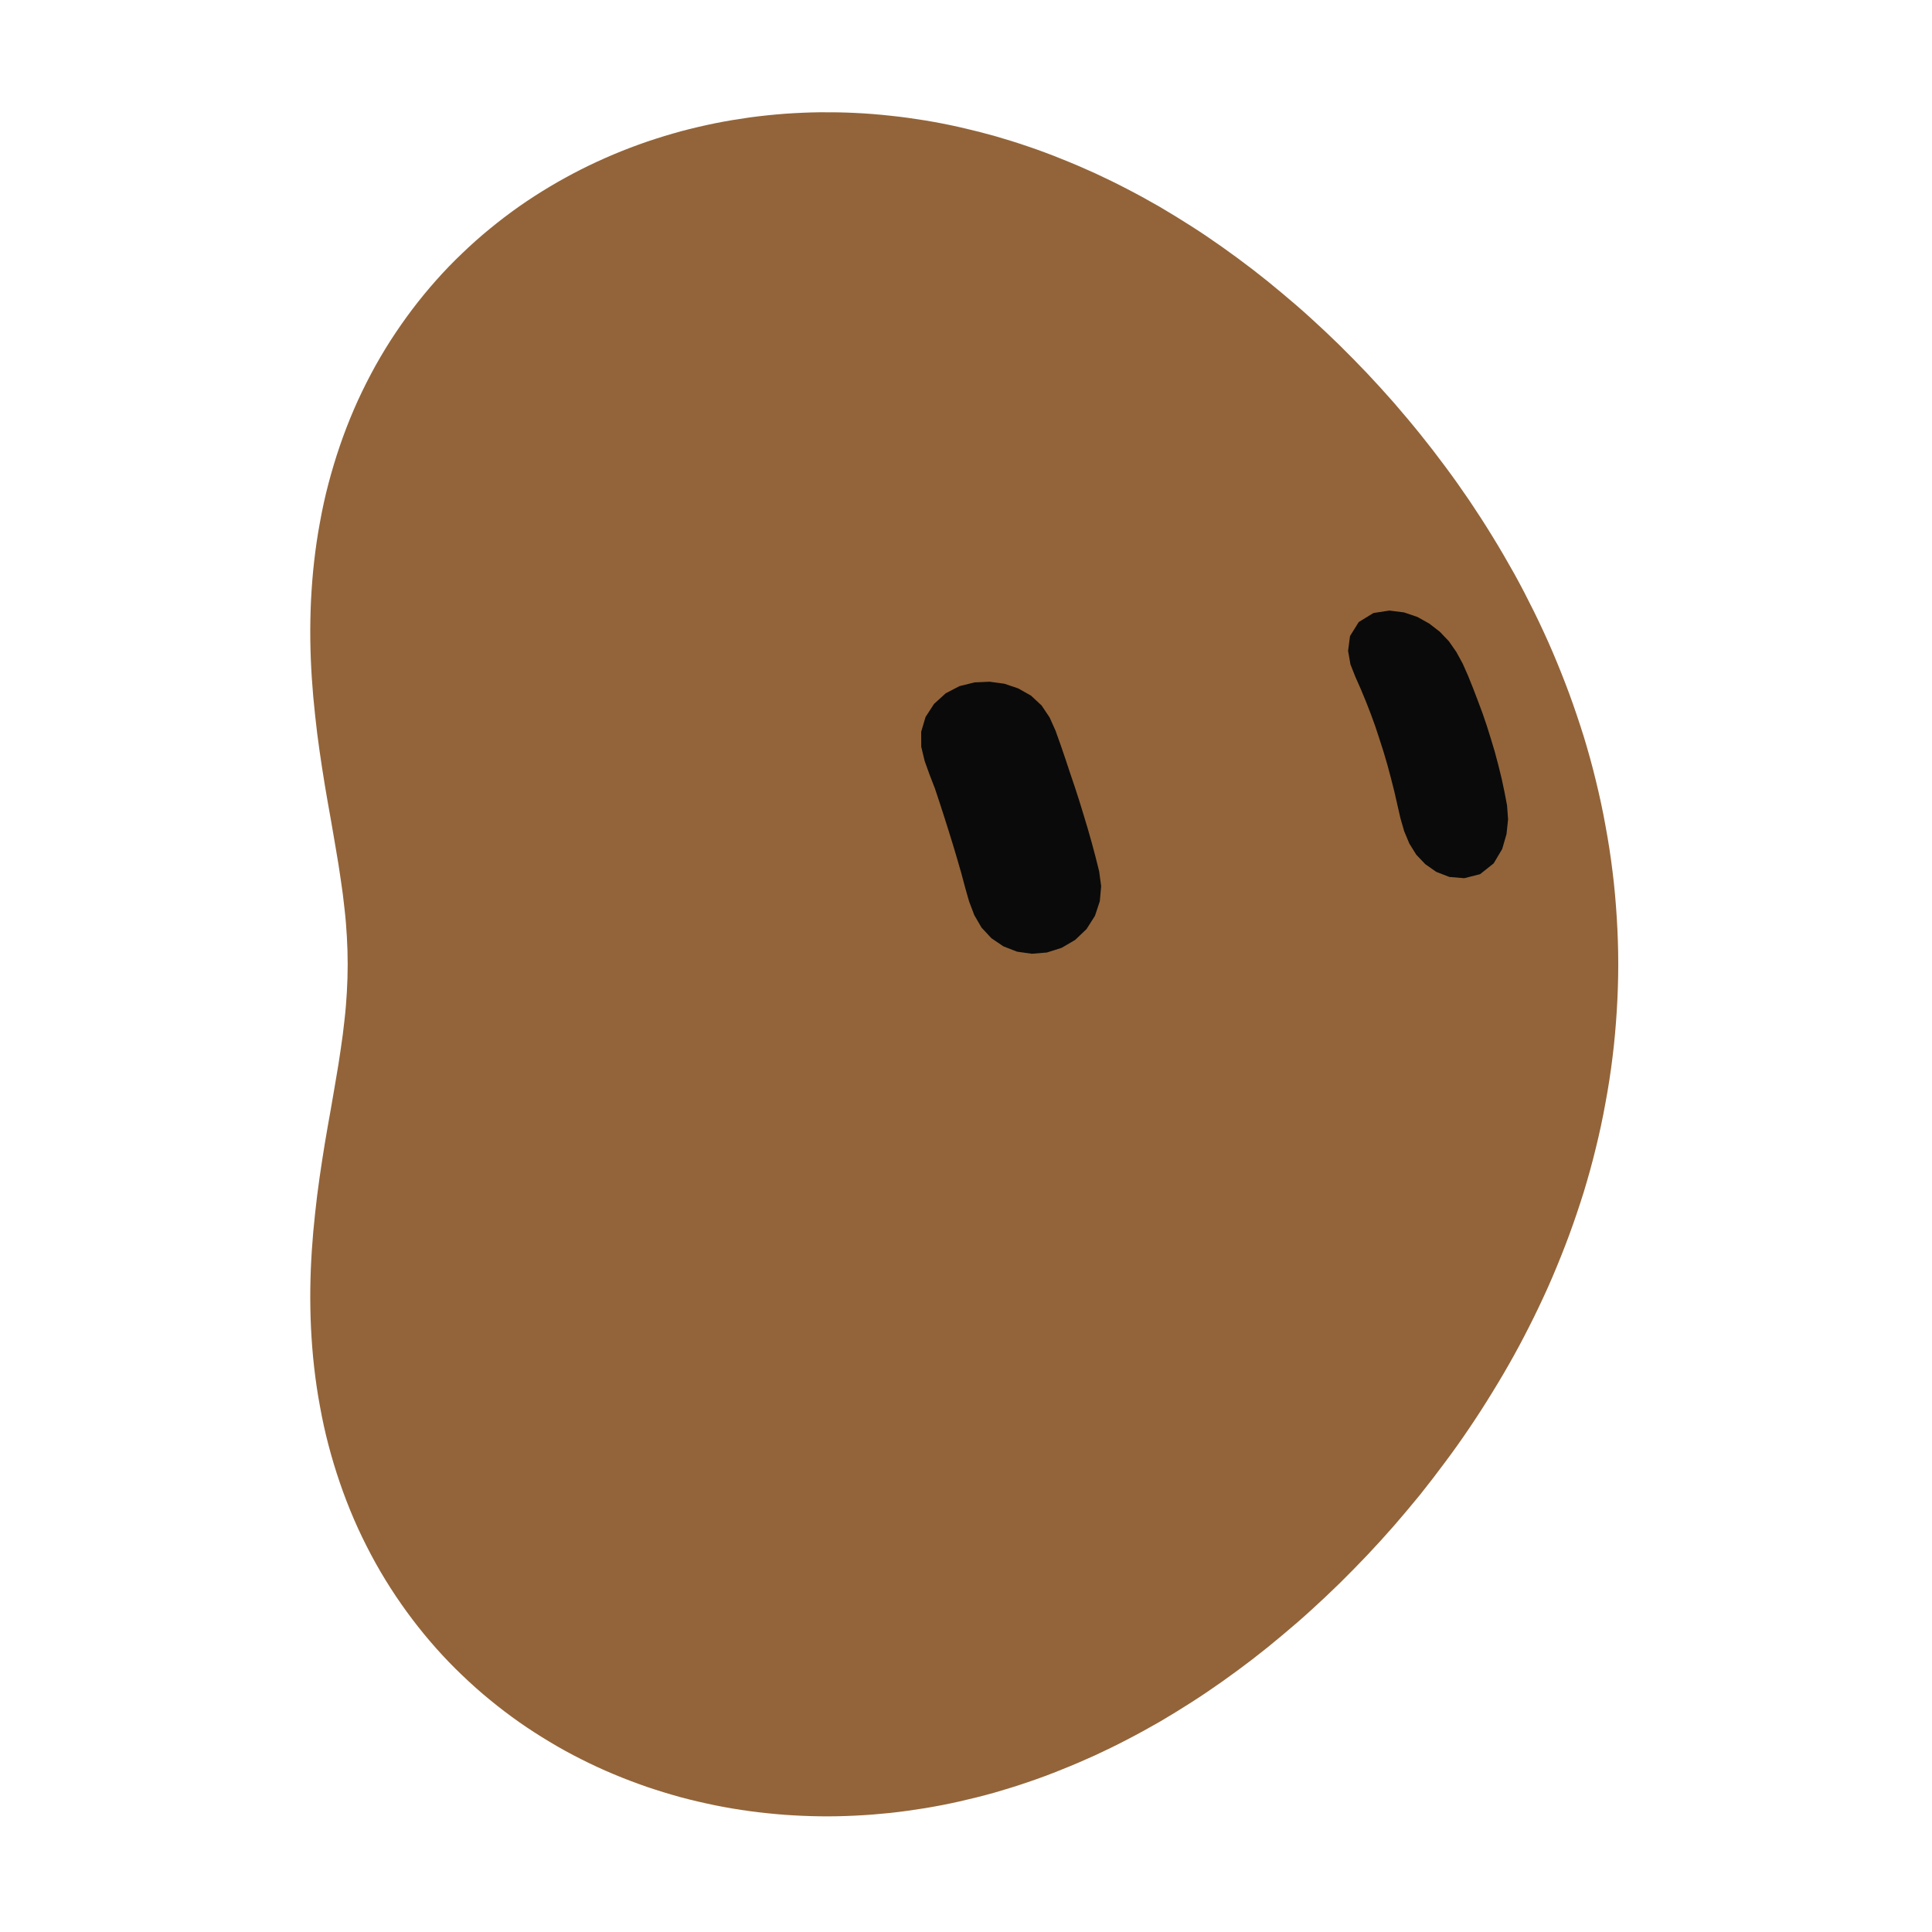
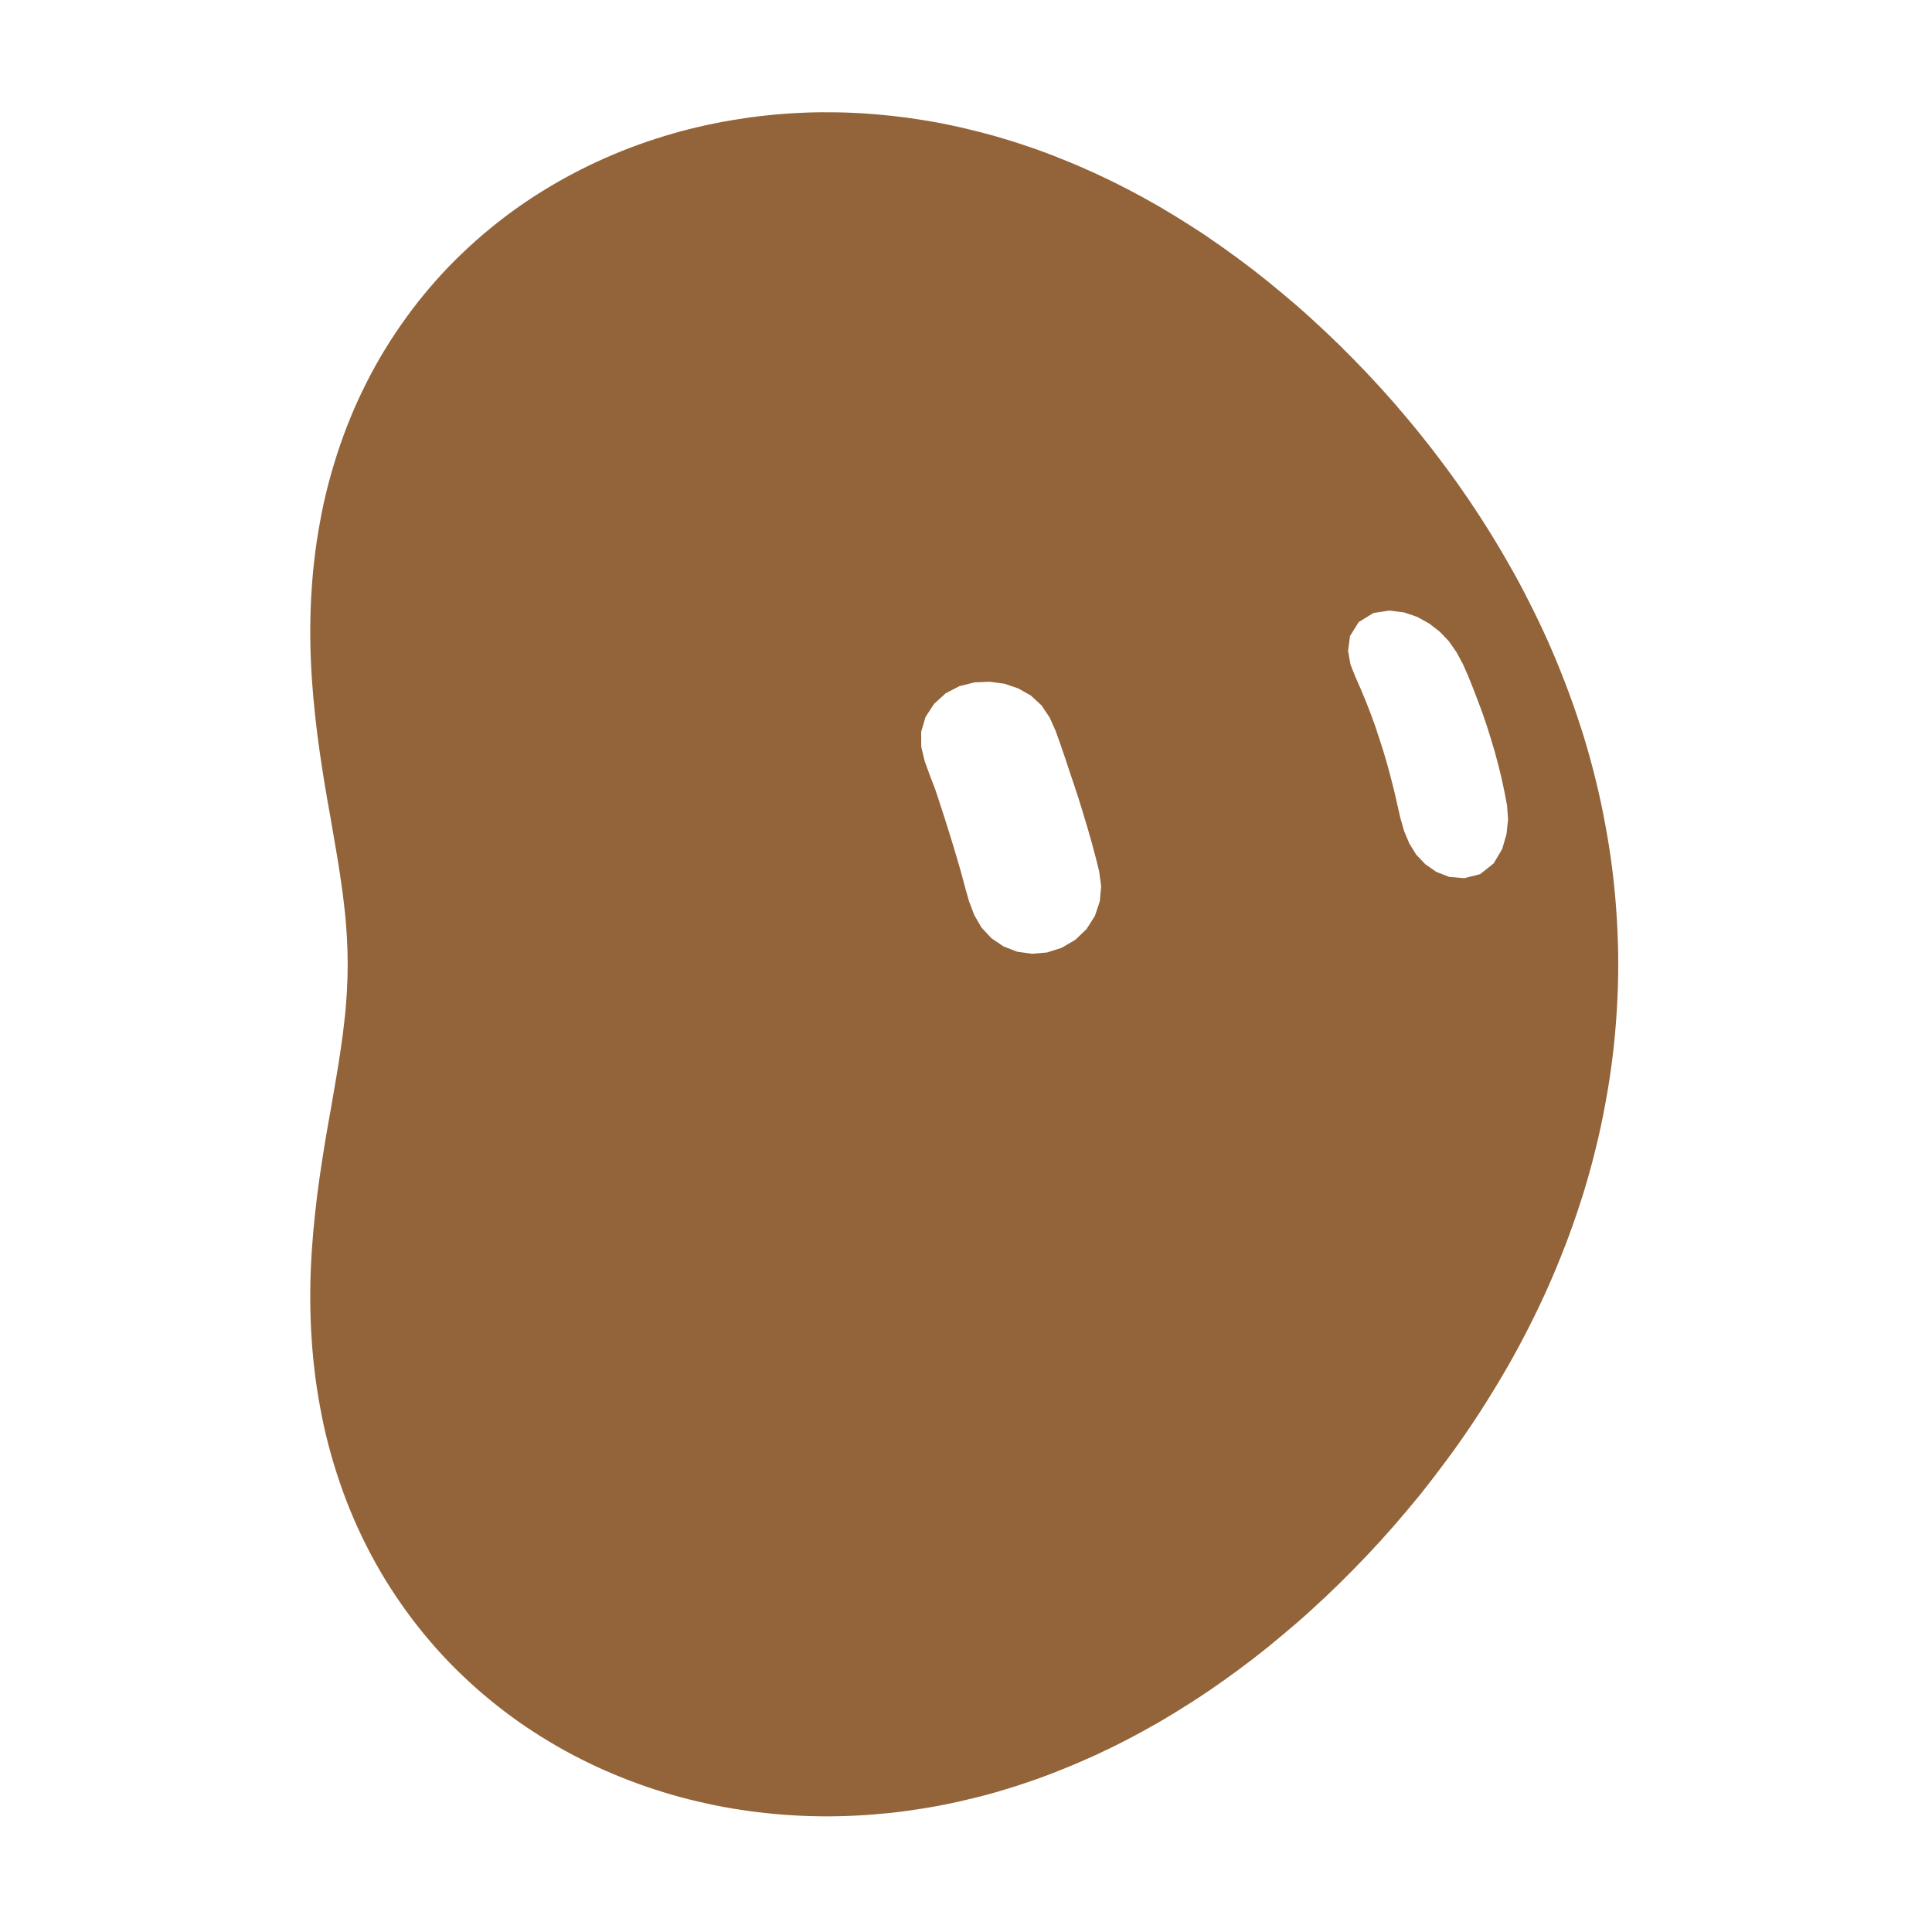
<svg xmlns="http://www.w3.org/2000/svg" width="229" height="229" viewBox="-15 -15 259 259">
  <g class="grok-bot-mark" data-official-id="bean" data-picker-shape="vertical-oval">
-     <path class="grok-bot-mark__head" fill="#936439" d="M201.94 114.27C201.94 116.35 201.87 118.44 201.74 120.53C201.61 122.6 201.43 124.68 201.17 126.74C200.92 128.8 200.6 130.85 200.22 132.88C199.86 134.91 199.42 136.93 198.93 138.92C198.45 140.91 197.9 142.88 197.31 144.82C196.7 146.77 196.05 148.69 195.36 150.57C194.66 152.46 193.92 154.31 193.14 156.14C192.36 157.97 191.52 159.76 190.66 161.52C189.79 163.28 188.9 165.01 187.96 166.7C187.02 168.4 186.05 170.05 185.05 171.67C184.06 173.29 183.03 174.89 181.98 176.44C180.93 178 179.85 179.52 178.74 181C177.64 182.49 176.52 183.94 175.38 185.37C174.23 186.78 173.06 188.17 171.89 189.52C170.7 190.88 169.5 192.2 168.28 193.49C167.06 194.77 165.82 196.04 164.58 197.26C163.32 198.49 162.06 199.68 160.77 200.85C159.5 202.01 158.2 203.13 156.88 204.23C155.58 205.33 154.25 206.4 152.91 207.43C151.57 208.46 150.21 209.46 148.84 210.43C147.48 211.39 146.1 212.33 144.7 213.22C143.3 214.12 141.89 214.98 140.48 215.81C139.05 216.63 137.62 217.42 136.17 218.17C134.72 218.93 133.26 219.64 131.79 220.32C130.32 220.99 128.83 221.63 127.34 222.22C125.85 222.83 124.34 223.39 122.83 223.9C121.32 224.42 119.8 224.89 118.27 225.33C116.74 225.76 115.2 226.14 113.66 226.49C112.12 226.84 110.57 227.14 109 227.4C107.45 227.65 105.89 227.87 104.33 228.04C102.76 228.2 101.2 228.33 99.63 228.4C98.07 228.48 96.49 228.51 94.92 228.49C93.35 228.47 91.79 228.4 90.22 228.29C88.66 228.17 87.1 228.01 85.53 227.8C83.98 227.59 82.43 227.33 80.89 227.02C79.34 226.7 77.81 226.35 76.28 225.94C74.76 225.52 73.24 225.06 71.74 224.55C70.24 224.03 68.75 223.47 67.28 222.85C65.81 222.24 64.35 221.56 62.92 220.84C61.49 220.12 60.07 219.35 58.69 218.51C57.3 217.68 55.93 216.8 54.59 215.86C53.27 214.93 51.95 213.93 50.69 212.89C49.41 211.85 48.17 210.74 46.97 209.59C45.77 208.45 44.6 207.24 43.49 205.99C42.37 204.73 41.3 203.43 40.27 202.07C39.25 200.72 38.27 199.32 37.34 197.87C36.42 196.43 35.54 194.93 34.73 193.4C33.92 191.87 33.15 190.29 32.46 188.69C31.77 187.09 31.13 185.44 30.56 183.77C29.99 182.11 29.48 180.42 29.03 178.7C28.58 176.99 28.2 175.25 27.89 173.51C27.56 171.77 27.31 170.01 27.11 168.26C26.91 166.51 26.78 164.74 26.69 163C26.61 161.25 26.58 159.51 26.6 157.78C26.62 156.06 26.69 154.34 26.8 152.66C26.91 150.98 27.06 149.31 27.24 147.68C27.41 146.05 27.61 144.45 27.84 142.87C28.06 141.3 28.31 139.76 28.55 138.26C28.8 136.75 29.06 135.29 29.32 133.85C29.56 132.41 29.82 131.02 30.04 129.65C30.28 128.27 30.5 126.94 30.68 125.63C30.88 124.31 31.05 123.03 31.18 121.75C31.33 120.47 31.43 119.23 31.5 117.98C31.57 116.74 31.61 115.51 31.61 114.27C31.61 113.04 31.57 111.8 31.5 110.56C31.43 109.31 31.33 108.07 31.18 106.79C31.05 105.51 30.88 104.23 30.68 102.92C30.5 101.61 30.28 100.27 30.04 98.89C29.82 97.52 29.56 96.13 29.32 94.69C29.06 93.26 28.8 91.79 28.55 90.28C28.31 88.78 28.06 87.24 27.84 85.67C27.61 84.11 27.41 82.49 27.24 80.86C27.06 79.23 26.91 77.56 26.8 75.88C26.69 74.2 26.62 72.48 26.6 70.76C26.58 69.03 26.61 67.29 26.69 65.54C26.78 63.8 26.91 62.03 27.11 60.29C27.31 58.53 27.56 56.77 27.89 55.03C28.2 53.29 28.58 51.55 29.03 49.84C29.48 48.13 29.99 46.43 30.56 44.77C31.13 43.1 31.77 41.45 32.46 39.85C33.15 38.25 33.92 36.67 34.73 35.14C35.54 33.61 36.42 32.11 37.34 30.67C38.27 29.23 39.25 27.82 40.27 26.47C41.3 25.11 42.37 23.81 43.49 22.55C44.6 21.3 45.77 20.09 46.97 18.95C48.17 17.8 49.41 16.69 50.69 15.65C51.95 14.61 53.27 13.61 54.59 12.68C55.93 11.74 57.3 10.86 58.69 10.03C60.07 9.2 61.49 8.43 62.92 7.7C64.35 6.98 65.81 6.31 67.28 5.69C68.75 5.07 70.24 4.51 71.74 3.99C73.24 3.48 74.76 3.02 76.28 2.6C77.81 2.19 79.34 1.84 80.89 1.52C82.43 1.21 83.98 0.96 85.53 0.74C87.1 0.53 88.66 0.37 90.22 0.25C91.79 0.14 93.35 0.07 94.92 0.05C96.49 0.04 98.07 0.06 99.63 0.14C101.2 0.21 102.76 0.34 104.33 0.51C105.89 0.67 107.45 0.89 109 1.14C110.57 1.4 112.12 1.7 113.66 2.05C115.2 2.4 116.74 2.79 118.27 3.21C119.8 3.65 121.32 4.12 122.83 4.64C124.34 5.15 125.85 5.71 127.34 6.32C128.83 6.91 130.32 7.55 131.79 8.22C133.26 8.9 134.72 9.61 136.17 10.37C137.62 11.12 139.05 11.91 140.48 12.73C141.89 13.56 143.3 14.43 144.7 15.32C146.1 16.21 147.48 17.15 148.84 18.11C150.21 19.08 151.57 20.08 152.91 21.11C154.25 22.14 155.58 23.21 156.88 24.31C158.2 25.41 159.5 26.53 160.77 27.69C162.06 28.86 163.32 30.05 164.58 31.28C165.82 32.5 167.06 33.77 168.28 35.05C169.5 36.35 170.7 37.66 171.89 39.02C173.06 40.38 174.23 41.76 175.38 43.19C176.52 44.6 177.64 46.05 178.74 47.54C179.85 49.03 180.93 50.55 181.98 52.1C183.03 53.66 184.06 55.25 185.05 56.87C186.05 58.49 187.02 60.16 187.96 61.84C188.9 63.53 189.79 65.26 190.66 67.02C191.52 68.78 192.36 70.57 193.14 72.4C193.92 74.23 194.66 76.08 195.36 77.97C196.05 79.85 196.7 81.78 197.31 83.72C197.9 85.66 198.45 87.63 198.93 89.62C199.42 91.62 199.86 93.63 200.22 95.66C200.6 97.69 200.92 99.74 201.17 101.8C201.43 103.86 201.61 105.94 201.74 108.02C201.87 110.1 201.94 112.19 201.94 114.27Z" />
-     <path class="grok-bot-mark__eye grok-bot-mark__eye--left" fill="#0A0A0A" d="M117.66 76.39L119.65 76.66L121.51 77.29L123.21 78.25L124.63 79.57L125.71 81.18L126.51 82.97L127.17 84.82L127.81 86.69L128.43 88.56L129.06 90.42L129.67 92.30L130.25 94.19L130.82 96.08L131.36 97.98L131.87 99.89L132.35 101.81L132.62 103.80L132.44 105.81L131.79 107.77L130.66 109.55L129.14 111.00L127.33 112.06L125.35 112.69L123.33 112.86L121.35 112.58L119.52 111.87L117.91 110.78L116.58 109.35L115.61 107.68L114.91 105.83L114.37 103.93L113.86 102.02L113.31 100.12L112.75 98.24L112.16 96.34L111.57 94.47L110.96 92.59L110.34 90.72L109.63 88.88L108.96 87.03L108.50 85.11L108.49 83.10L109.08 81.11L110.22 79.36L111.78 77.94L113.63 76.98L115.64 76.48Z" />
-     <path class="grok-bot-mark__eye grok-bot-mark__eye--right" fill="#0A0A0A" d="M171.26 66.85L173.23 67.10L175.02 67.71L176.61 68.60L178.02 69.69L179.24 70.97L180.24 72.41L181.09 73.97L181.81 75.60L182.48 77.27L183.12 78.94L183.75 80.63L184.33 82.33L184.87 84.06L185.39 85.79L185.86 87.56L186.30 89.34L186.68 91.13L187.03 92.96L187.17 94.84L186.96 96.82L186.38 98.82L185.24 100.74L183.42 102.19L181.29 102.73L179.29 102.56L177.54 101.88L176.07 100.85L174.86 99.58L173.93 98.08L173.24 96.43L172.74 94.69L172.33 92.90L171.92 91.10L171.47 89.33L171.00 87.57L170.49 85.83L169.94 84.11L169.37 82.38L168.76 80.70L168.11 79.03L167.42 77.37L166.70 75.74L166.04 74.07L165.72 72.25L165.98 70.27L167.15 68.39L169.12 67.18Z" />
+     <path class="grok-bot-mark__compound" fill="#936439" fill-rule="evenodd" d="M201.94 114.27C201.94 116.35 201.87 118.44 201.74 120.53C201.61 122.6 201.43 124.68 201.17 126.74C200.92 128.8 200.6 130.85 200.22 132.88C199.86 134.91 199.42 136.93 198.93 138.92C198.45 140.91 197.9 142.88 197.31 144.82C196.7 146.77 196.05 148.69 195.36 150.57C194.66 152.46 193.92 154.31 193.14 156.14C192.36 157.97 191.52 159.76 190.66 161.52C189.79 163.28 188.9 165.01 187.96 166.7C187.02 168.4 186.05 170.05 185.05 171.67C184.06 173.29 183.03 174.89 181.98 176.44C180.93 178 179.85 179.52 178.74 181C177.64 182.49 176.52 183.94 175.38 185.37C174.23 186.78 173.06 188.17 171.89 189.52C170.7 190.88 169.5 192.2 168.28 193.49C167.06 194.77 165.82 196.04 164.58 197.26C163.32 198.49 162.06 199.68 160.77 200.85C159.5 202.01 158.2 203.13 156.88 204.23C155.58 205.33 154.25 206.4 152.91 207.43C151.57 208.46 150.21 209.46 148.84 210.43C147.48 211.39 146.1 212.33 144.7 213.22C143.3 214.12 141.89 214.98 140.48 215.81C139.05 216.63 137.62 217.42 136.17 218.17C134.72 218.93 133.26 219.64 131.79 220.32C130.32 220.99 128.83 221.63 127.34 222.22C125.85 222.83 124.34 223.39 122.83 223.9C121.32 224.42 119.8 224.89 118.27 225.33C116.74 225.76 115.2 226.14 113.66 226.49C112.12 226.84 110.57 227.14 109 227.4C107.45 227.65 105.89 227.87 104.33 228.04C102.76 228.2 101.2 228.33 99.63 228.4C98.07 228.48 96.49 228.51 94.92 228.49C93.35 228.47 91.79 228.4 90.22 228.29C88.66 228.17 87.1 228.01 85.53 227.8C83.98 227.59 82.43 227.33 80.89 227.02C79.34 226.7 77.81 226.35 76.28 225.94C74.76 225.52 73.24 225.06 71.74 224.55C70.24 224.03 68.75 223.47 67.28 222.85C65.81 222.24 64.35 221.56 62.92 220.84C61.49 220.12 60.07 219.35 58.69 218.51C57.3 217.68 55.93 216.8 54.59 215.86C53.27 214.93 51.95 213.93 50.69 212.89C49.41 211.85 48.17 210.74 46.97 209.59C45.77 208.45 44.6 207.24 43.49 205.99C42.37 204.73 41.3 203.43 40.27 202.07C39.25 200.72 38.27 199.32 37.34 197.87C36.42 196.43 35.54 194.93 34.73 193.4C33.92 191.87 33.15 190.29 32.46 188.69C31.77 187.09 31.13 185.44 30.56 183.77C29.99 182.11 29.48 180.42 29.03 178.7C28.58 176.99 28.2 175.25 27.89 173.51C27.56 171.77 27.31 170.01 27.11 168.26C26.91 166.51 26.78 164.74 26.69 163C26.61 161.25 26.58 159.51 26.6 157.78C26.62 156.06 26.69 154.34 26.8 152.66C26.91 150.98 27.06 149.31 27.24 147.68C27.41 146.05 27.61 144.45 27.84 142.87C28.06 141.3 28.31 139.76 28.55 138.26C28.8 136.75 29.06 135.29 29.32 133.85C29.56 132.41 29.82 131.02 30.04 129.65C30.28 128.27 30.5 126.94 30.68 125.63C30.88 124.31 31.05 123.03 31.18 121.75C31.33 120.47 31.43 119.23 31.5 117.98C31.57 116.74 31.61 115.51 31.61 114.27C31.61 113.04 31.57 111.8 31.5 110.56C31.43 109.31 31.33 108.07 31.18 106.79C31.05 105.51 30.88 104.23 30.68 102.92C30.5 101.61 30.28 100.27 30.04 98.89C29.82 97.52 29.56 96.13 29.32 94.69C29.06 93.26 28.8 91.79 28.55 90.28C28.31 88.78 28.06 87.24 27.84 85.67C27.61 84.11 27.41 82.49 27.24 80.86C27.06 79.23 26.91 77.56 26.8 75.88C26.69 74.2 26.62 72.48 26.6 70.76C26.58 69.03 26.61 67.29 26.69 65.54C26.78 63.8 26.91 62.03 27.11 60.29C27.31 58.53 27.56 56.77 27.89 55.03C28.2 53.29 28.58 51.55 29.03 49.84C29.48 48.13 29.99 46.43 30.56 44.77C31.13 43.1 31.77 41.45 32.46 39.85C33.15 38.25 33.92 36.67 34.73 35.14C35.54 33.61 36.42 32.11 37.34 30.67C38.27 29.23 39.25 27.82 40.27 26.47C41.3 25.11 42.37 23.81 43.49 22.55C44.6 21.3 45.77 20.09 46.97 18.95C48.17 17.8 49.41 16.69 50.69 15.65C51.95 14.61 53.27 13.61 54.59 12.68C55.93 11.74 57.3 10.86 58.69 10.03C60.07 9.2 61.49 8.43 62.92 7.7C64.35 6.98 65.81 6.31 67.28 5.69C68.75 5.07 70.24 4.51 71.74 3.99C73.24 3.48 74.76 3.02 76.28 2.6C77.81 2.19 79.34 1.84 80.89 1.52C82.43 1.21 83.98 0.96 85.53 0.74C87.1 0.53 88.66 0.37 90.22 0.25C91.79 0.14 93.35 0.07 94.92 0.05C96.49 0.04 98.07 0.06 99.63 0.14C101.2 0.21 102.76 0.34 104.33 0.51C105.89 0.67 107.45 0.89 109 1.14C110.57 1.4 112.12 1.7 113.66 2.05C115.2 2.4 116.74 2.79 118.27 3.21C119.8 3.65 121.32 4.12 122.83 4.64C124.34 5.15 125.85 5.71 127.34 6.32C128.83 6.91 130.32 7.55 131.79 8.22C133.26 8.9 134.72 9.61 136.17 10.37C137.62 11.12 139.05 11.91 140.48 12.73C141.89 13.56 143.3 14.43 144.7 15.32C146.1 16.21 147.48 17.15 148.84 18.11C150.21 19.08 151.57 20.08 152.91 21.11C154.25 22.14 155.58 23.21 156.88 24.31C158.2 25.41 159.5 26.53 160.77 27.69C162.06 28.86 163.32 30.05 164.58 31.28C165.82 32.5 167.06 33.77 168.28 35.05C169.5 36.35 170.7 37.66 171.89 39.02C173.06 40.38 174.23 41.76 175.38 43.19C176.52 44.6 177.64 46.05 178.74 47.54C179.85 49.03 180.93 50.55 181.98 52.1C183.03 53.66 184.06 55.25 185.05 56.87C186.05 58.49 187.02 60.16 187.96 61.84C188.9 63.53 189.79 65.26 190.66 67.02C191.52 68.78 192.36 70.57 193.14 72.4C193.92 74.23 194.66 76.08 195.36 77.97C196.05 79.85 196.7 81.78 197.31 83.72C197.9 85.66 198.45 87.63 198.93 89.62C199.42 91.62 199.86 93.63 200.22 95.66C200.6 97.69 200.92 99.74 201.17 101.8C201.43 103.86 201.61 105.94 201.74 108.02C201.87 110.1 201.94 112.19 201.94 114.27Z M117.66 76.39L119.65 76.66L121.51 77.29L123.21 78.25L124.63 79.57L125.71 81.18L126.51 82.97L127.17 84.82L127.81 86.69L128.43 88.56L129.06 90.42L129.67 92.30L130.25 94.19L130.82 96.08L131.36 97.98L131.87 99.89L132.35 101.81L132.62 103.80L132.44 105.81L131.79 107.77L130.66 109.55L129.14 111.00L127.33 112.06L125.35 112.69L123.33 112.86L121.35 112.58L119.52 111.87L117.91 110.78L116.58 109.35L115.61 107.68L114.91 105.83L114.37 103.93L113.86 102.02L113.31 100.12L112.75 98.24L112.16 96.34L111.57 94.47L110.96 92.59L110.34 90.72L109.63 88.88L108.96 87.03L108.50 85.11L108.49 83.10L109.08 81.11L110.22 79.36L111.78 77.94L113.63 76.98L115.64 76.48Z M171.26 66.85L173.23 67.10L175.02 67.71L176.61 68.60L178.02 69.69L179.24 70.97L180.24 72.41L181.09 73.97L181.81 75.60L182.48 77.27L183.12 78.94L183.75 80.63L184.33 82.33L184.87 84.06L185.39 85.79L185.86 87.56L186.30 89.34L186.68 91.13L187.03 92.96L187.17 94.84L186.96 96.82L186.38 98.82L185.24 100.74L183.42 102.19L181.29 102.73L179.29 102.56L177.54 101.88L176.07 100.85L174.86 99.58L173.93 98.08L173.24 96.43L172.74 94.69L172.33 92.90L171.92 91.10L171.47 89.33L171.00 87.57L170.49 85.83L169.94 84.11L169.37 82.38L168.76 80.70L168.11 79.03L167.42 77.37L166.70 75.74L166.04 74.07L165.72 72.25L165.98 70.27L167.15 68.39L169.12 67.18Z" />
  </g>
</svg>
